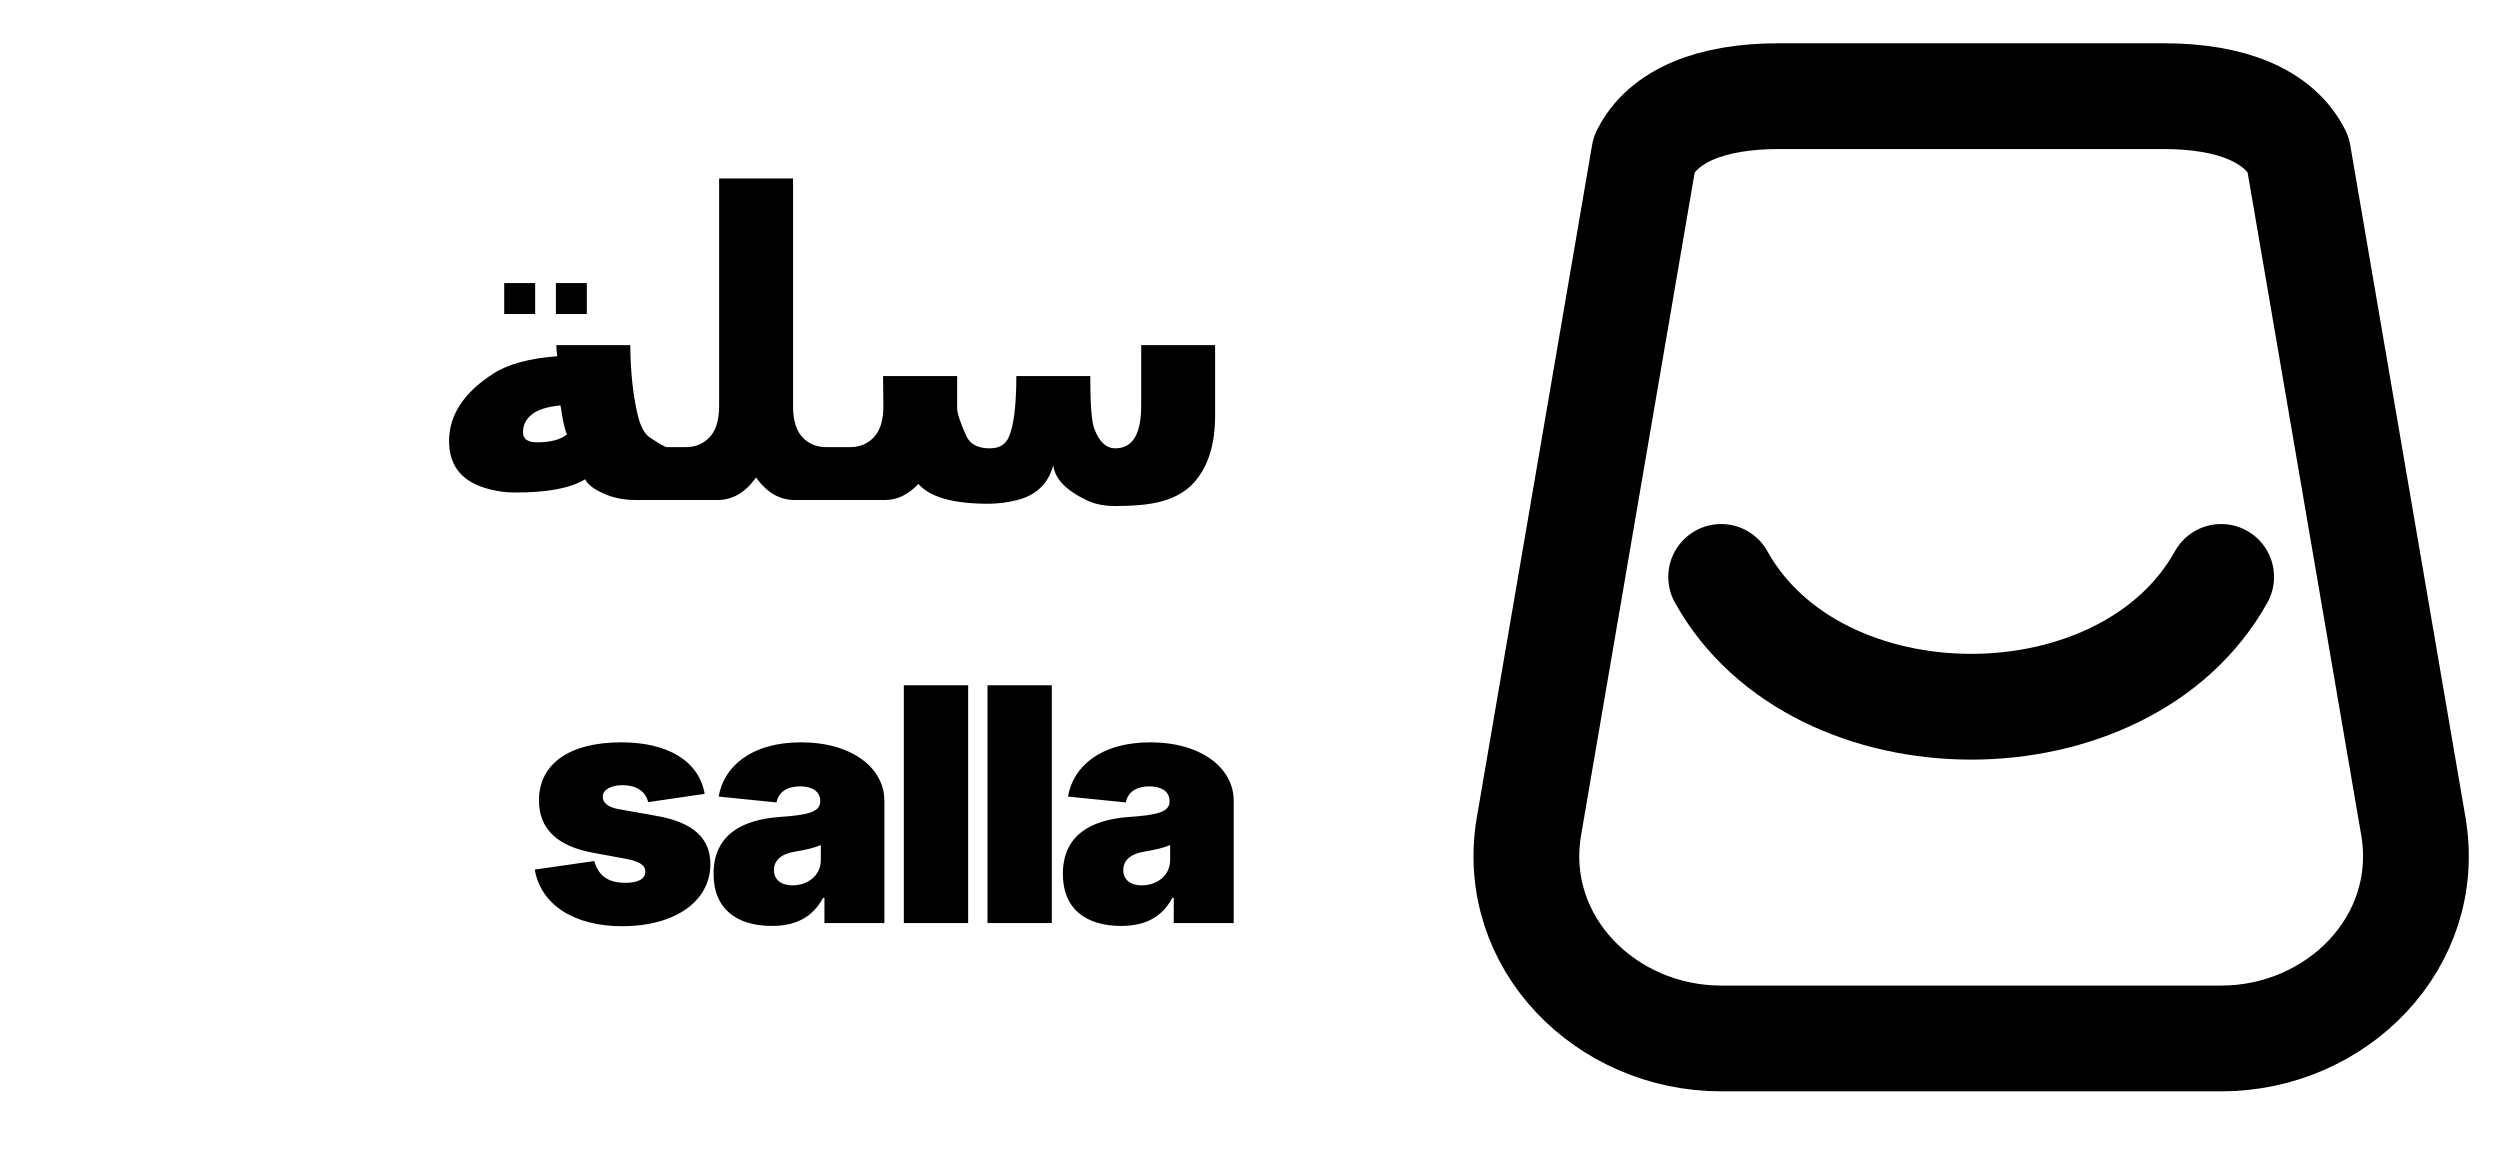
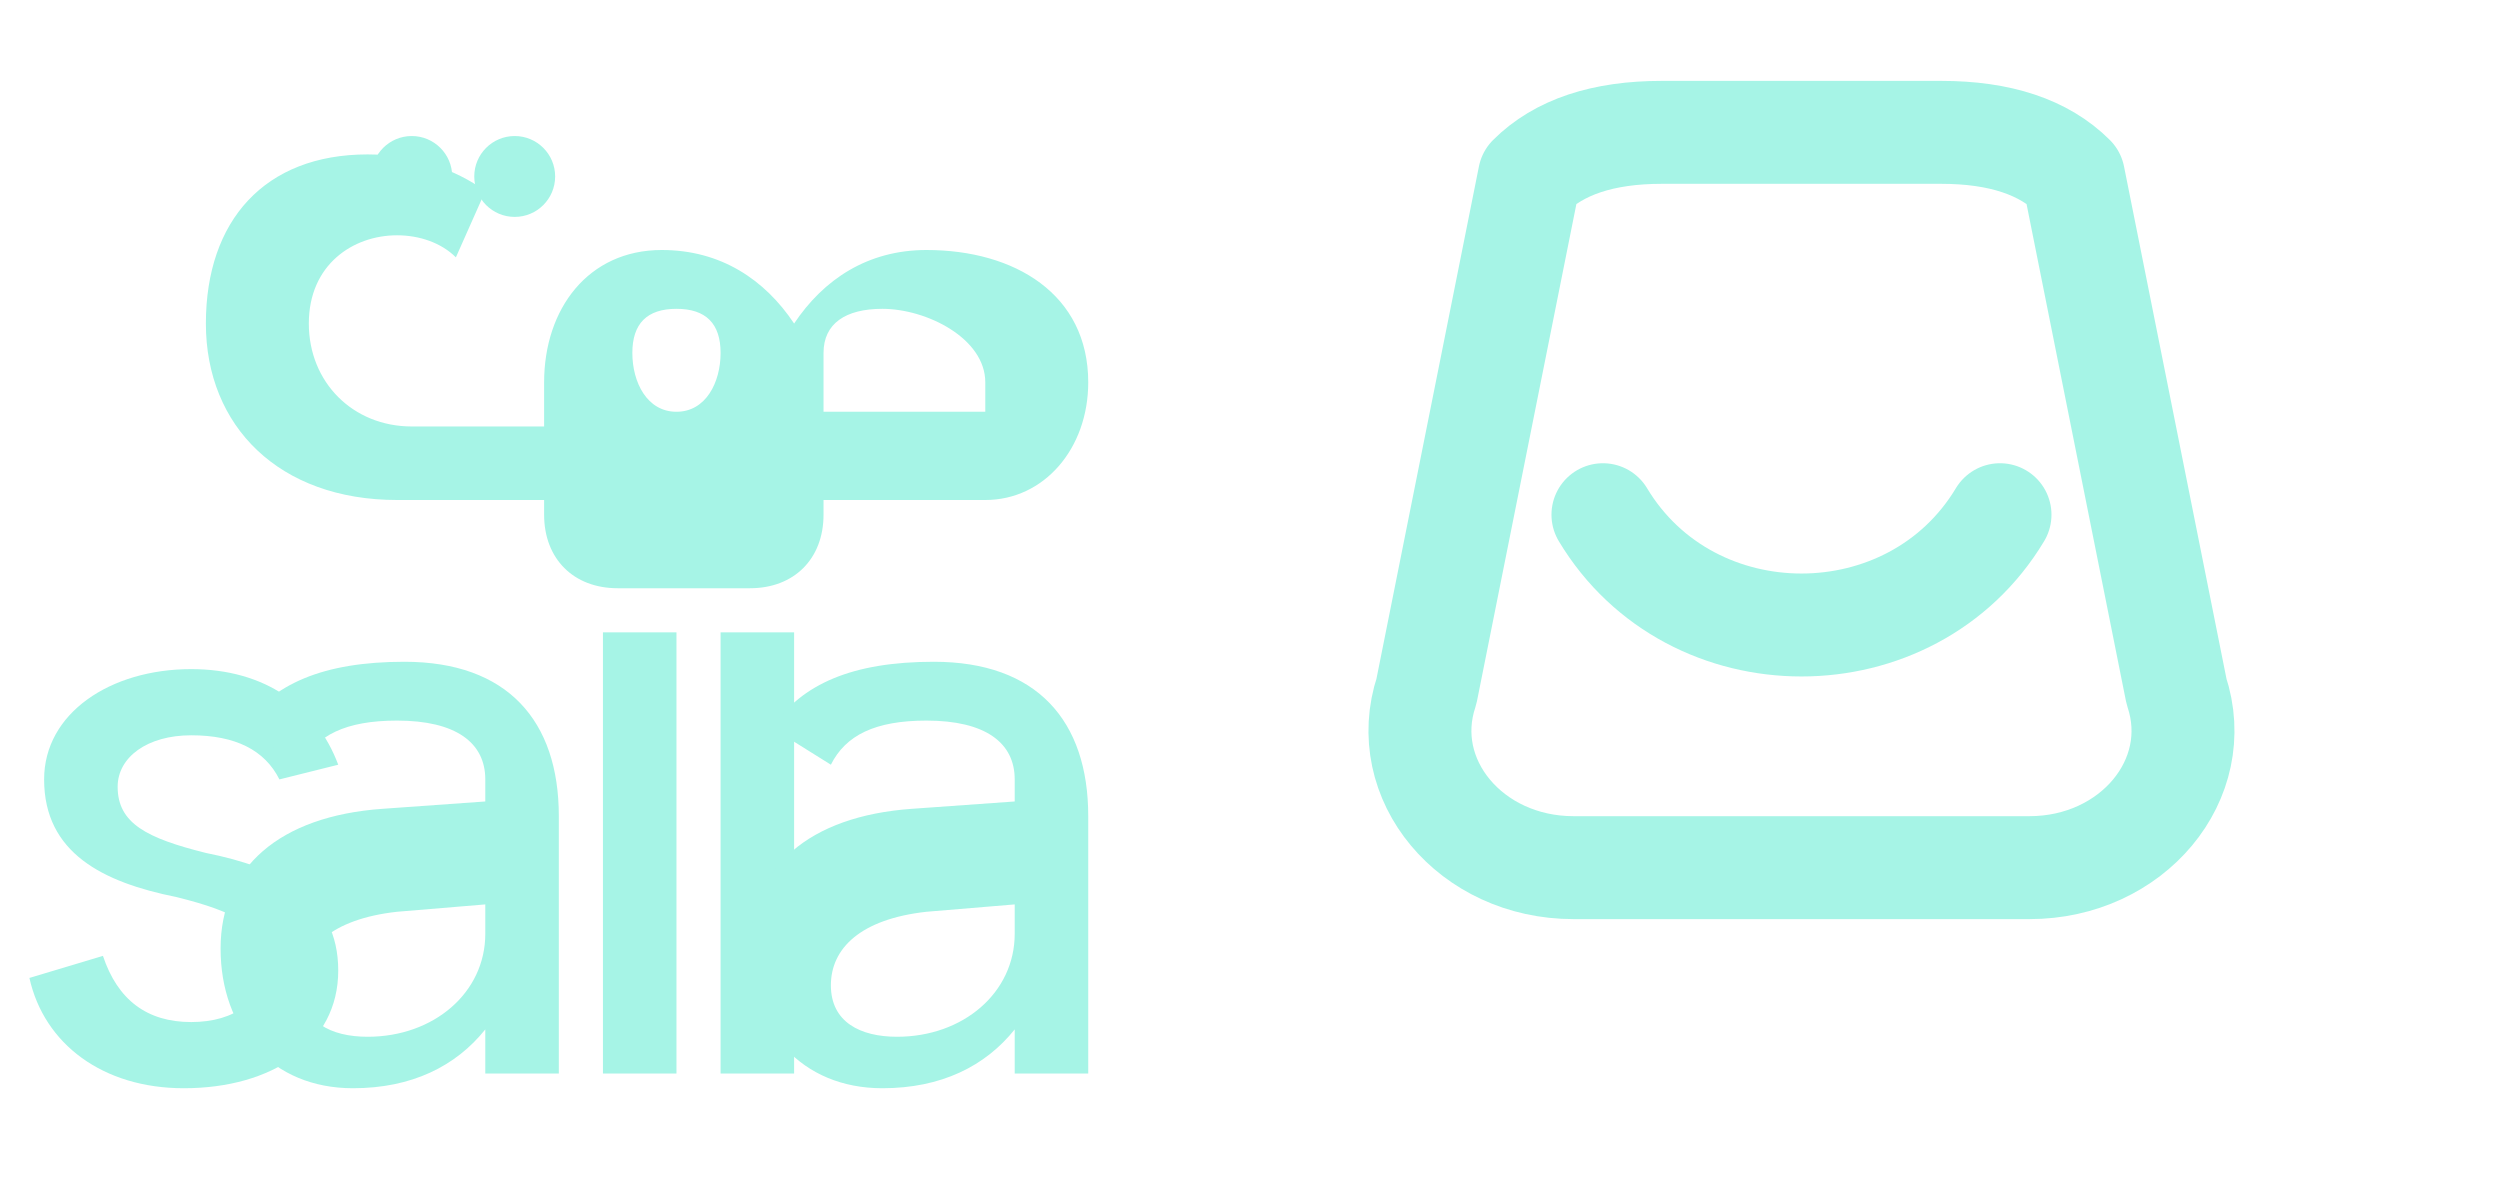
- <svg xmlns="http://www.w3.org/2000/svg" viewBox="0 0 260 120" fill="none">
-   <g transform="translate(145, 0)">
-     <path d="M26 16 C28 12, 33 10, 40 10 L80 10 C87 10, 92 12, 94 16 L106 86 C108 98, 98 108, 86 108 L34 108 C22 108, 12 98, 14 86 Z" stroke="currentColor" stroke-width="11" stroke-linejoin="round" stroke-linecap="round" />
-     <path d="M34 60 C44 78, 76 78, 86 60" stroke="currentColor" stroke-width="11" stroke-linecap="round" />
+ <svg xmlns="http://www.w3.org/2000/svg" viewBox="0 0 340 160" fill="none">
+   <g transform="translate(180, 10)">
+     <path d="M 28 14 C 32 10, 38 8, 46 8 L 84 8 C 92 8, 98 10, 102 14 L 116 84 C 120 96, 110 108, 96 108 L 34 108 C 20 108, 10 96, 14 84 Z" stroke="#a6f4e6" stroke-width="14" stroke-linejoin="round" stroke-linecap="round" fill="none" />
+     <path d="M 38 60 C 50 80, 80 80, 92 60" stroke="#a6f4e6" stroke-width="14" stroke-linecap="round" fill="none" />
  </g>
-   <g fill="currentColor">
-     <text x="130" y="52" font-family="'Cairo', sans-serif" font-weight="900" font-size="44" text-anchor="end" letter-spacing="-0.02em">سلة</text>
-     <text x="130" y="96" font-family="'Inter', sans-serif" font-weight="900" font-size="34" text-anchor="end" letter-spacing="-0.04em">salla</text>
+   <g fill="#a6f4e6">
+     <circle cx="56" cy="24" r="5.5" />
+     <circle cx="70" cy="24" r="5.5" />
+     <path d="M 148 52 C 148 40, 138 34, 126 34 C 118 34, 112 38, 108 44 C 104 38, 98 34, 90 34 C 80 34, 74 42, 74 52 L 74 58 L 56 58 C 48 58, 42 52, 42 44 C 42 36, 48 32, 54 32 C 57 32, 60 33, 62 35 L 66 26 C 62 23, 56 21, 50 21 C 36 21, 28 30, 28 44 C 28 58, 38 68, 54 68 L 74 68 L 74 70 C 74 76, 78 80, 84 80 L 102 80 C 108 80, 112 76, 112 70 L 112 68 L 134 68 C 142 68, 148 61, 148 52 Z M 92 56 C 88 56, 86 52, 86 48 C 86 44, 88 42, 92 42 C 96 42, 98 44, 98 48 C 98 52, 96 56, 92 56 Z M 134 56 L 112 56 L 112 48 C 112 44, 115 42, 120 42 C 126 42, 134 46, 134 52 L 134 56 Z" />
+     <path d="M 38 106 C 36 102, 32 100, 26 100 C 20 100, 16 103, 16 107 C 16 112, 20 114, 28 116 C 38 118, 46 122, 46 132 C 46 142, 37 148, 25 148 C 14 148, 6 142, 4 133 L 14 130 C 16 136, 20 139, 26 139 C 32 139, 36 136, 36 131 C 36 126, 32 124, 24 122 C 14 120, 6 116, 6 106 C 6 97, 15 91, 26 91 C 36 91, 43 96, 46 104 Z" />
+     <path d="M 76 118 L 76 146 L 66 146 L 66 140 C 62 145, 56 148, 48 148 C 37 148, 30 140, 30 129 C 30 118, 38 111, 52 110 L 66 109 L 66 106 C 66 101, 62 98, 54 98 C 47 98, 43 100, 41 104 L 33 99 C 37 93, 44 90, 55 90 C 69 90, 76 98, 76 111 Z M 66 123 L 54 124 C 45 125, 41 129, 41 134 C 41 139, 45 141, 50 141 C 59 141, 66 135, 66 127 Z" />
+     <path d="M 82 86 L 92 86 L 92 146 L 82 146 Z" />
+     <path d="M 98 86 L 108 86 L 108 146 L 98 146 Z" />
+     <path d="M 148 118 L 148 146 L 138 146 L 138 140 C 134 145, 128 148, 120 148 C 109 148, 102 140, 102 129 C 102 118, 110 111, 124 110 L 138 109 L 138 106 C 138 101, 134 98, 126 98 C 119 98, 115 100, 113 104 L 105 99 C 109 93, 116 90, 127 90 C 141 90, 148 98, 148 111 Z M 138 123 L 126 124 C 117 125, 113 129, 113 134 C 113 139, 117 141, 122 141 C 131 141, 138 135, 138 127 Z" />
  </g>
</svg>
